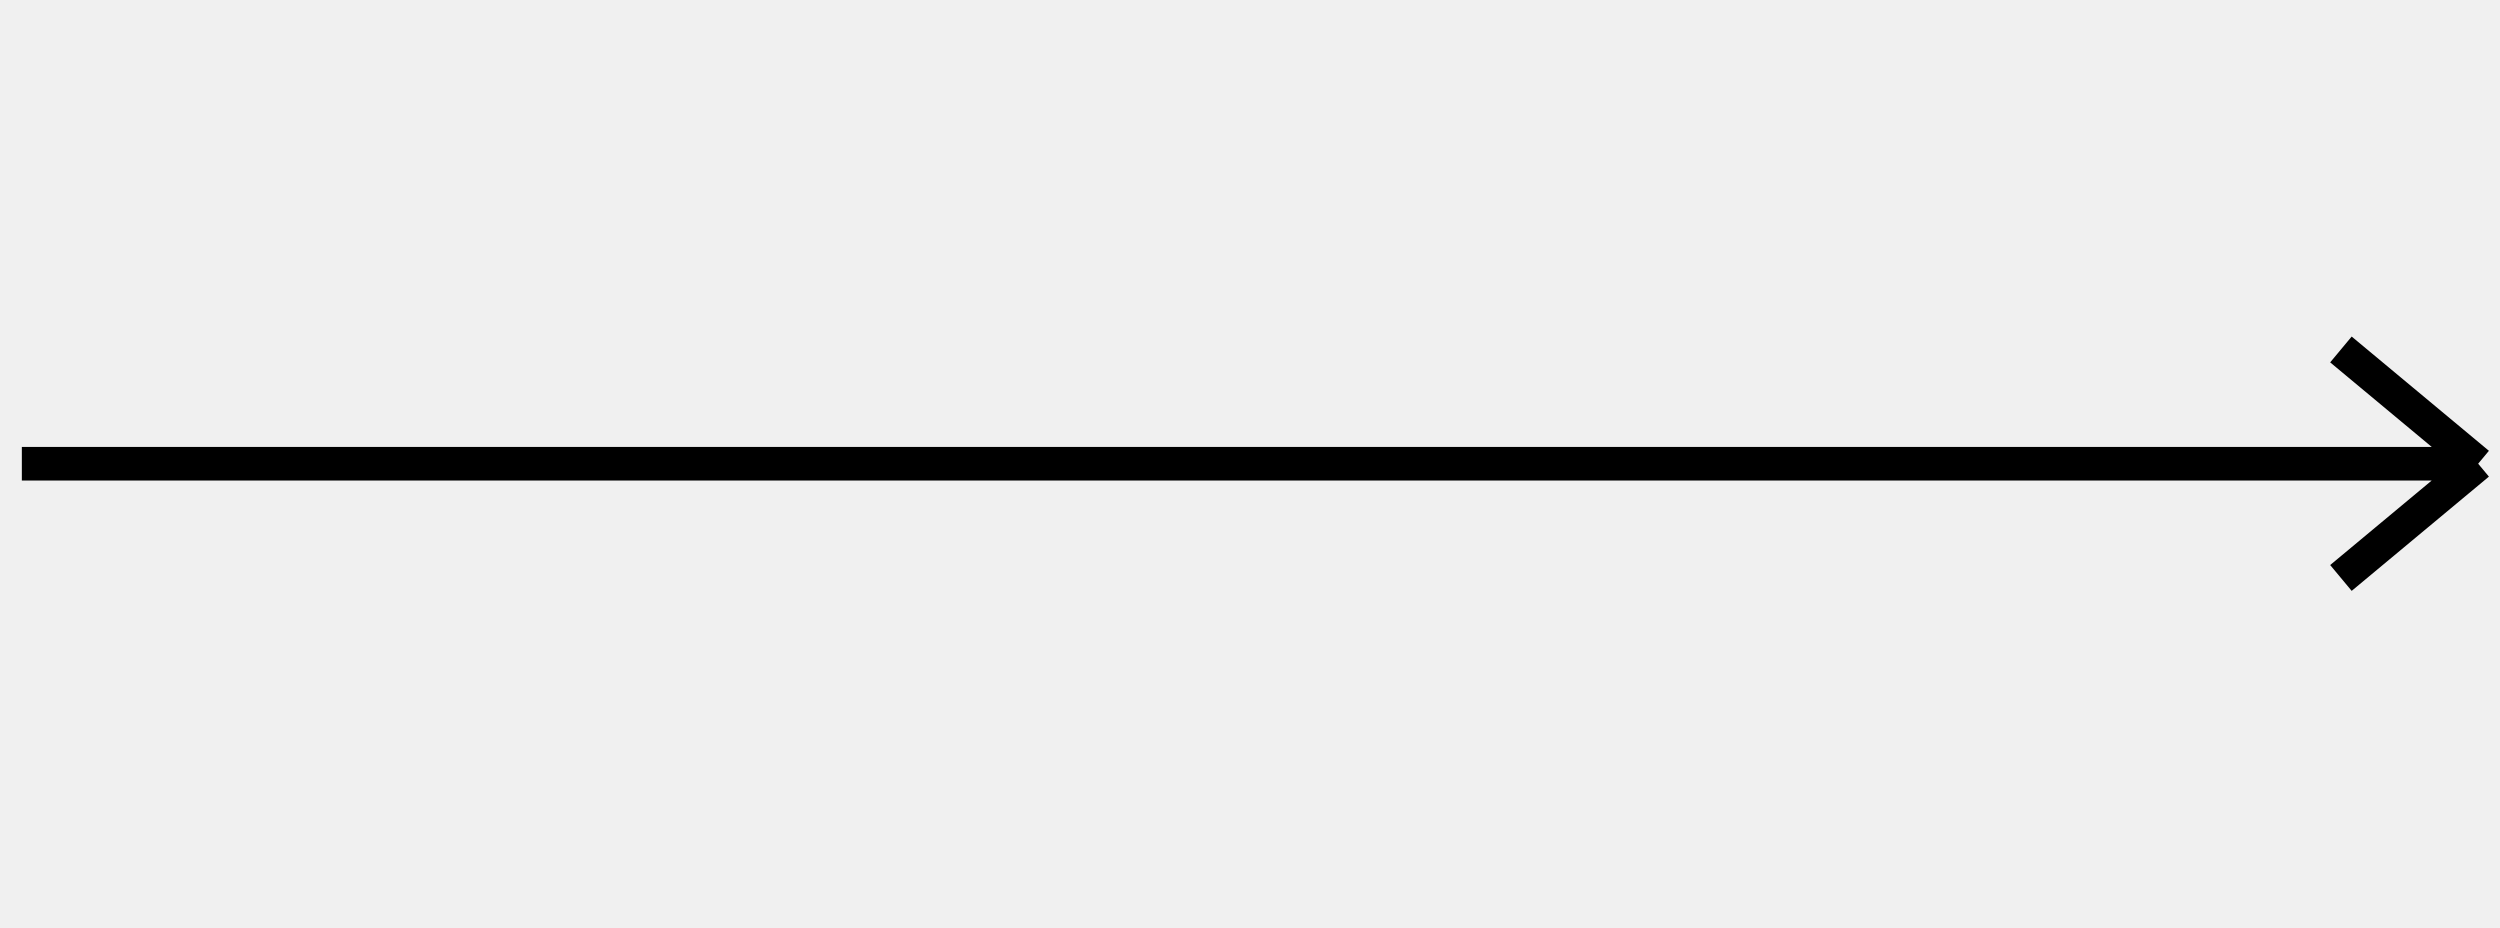
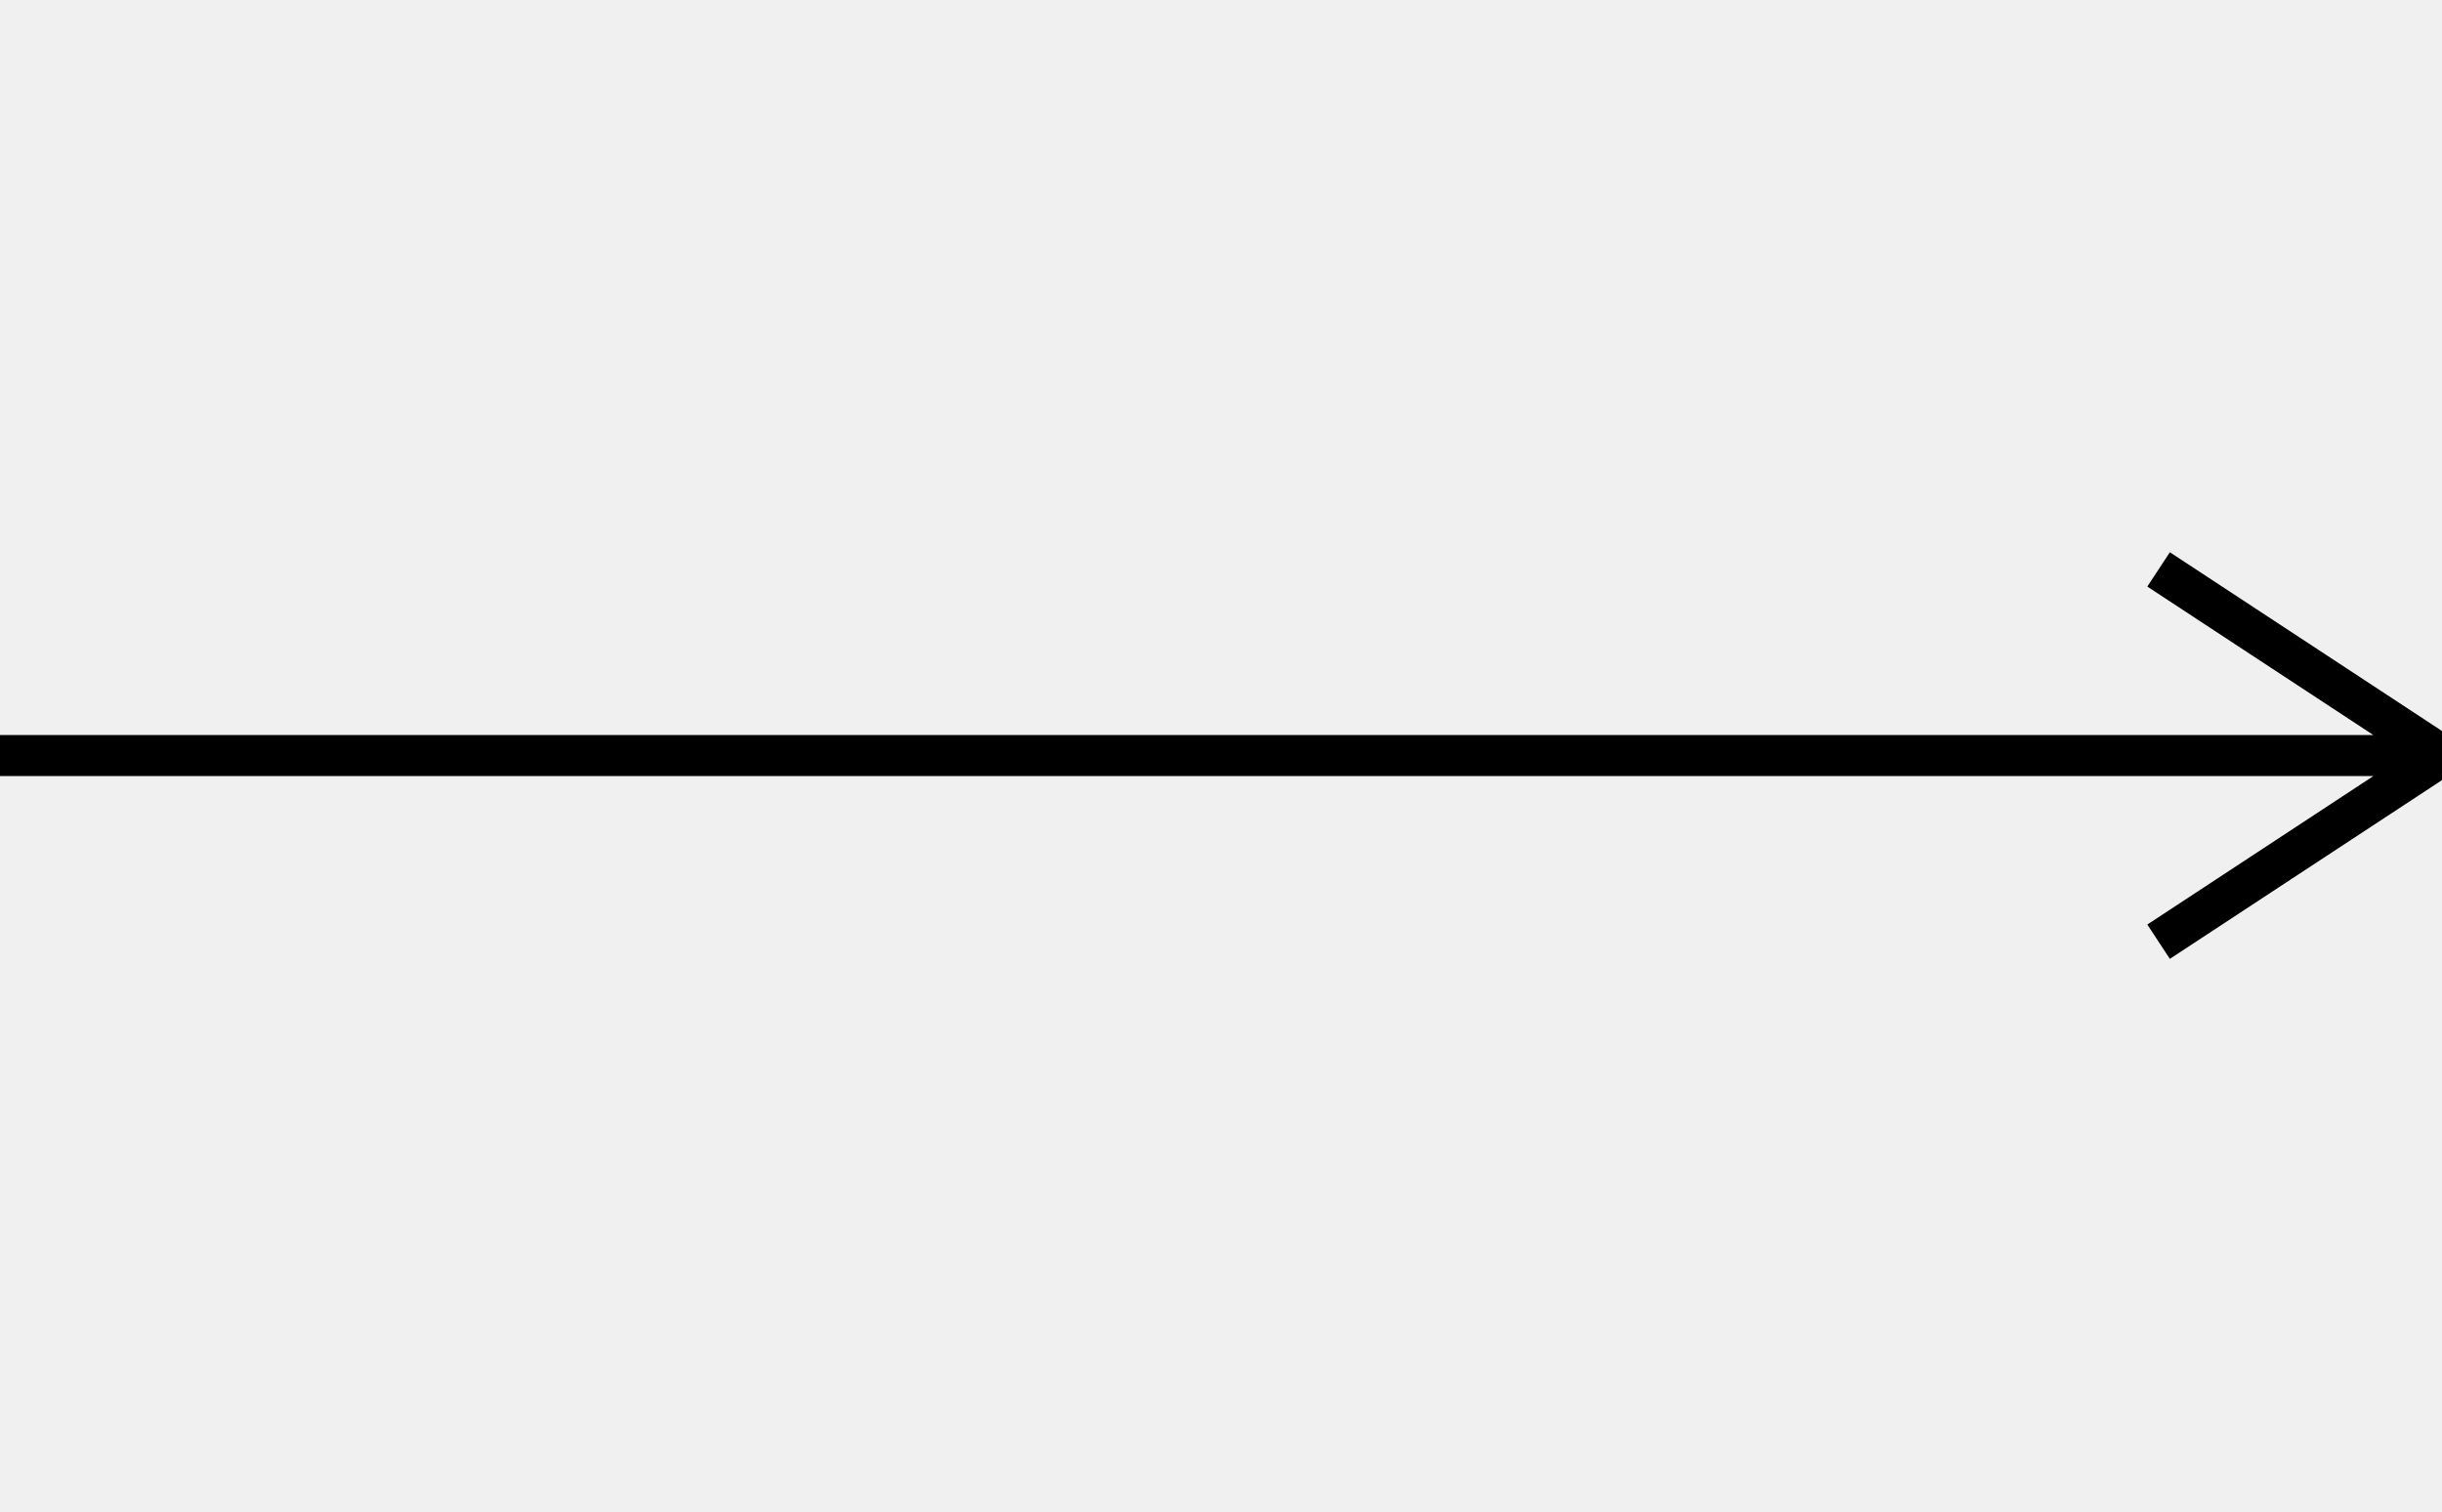
- <svg xmlns="http://www.w3.org/2000/svg" width="1488" height="552" viewBox="0 0 1488 552" fill="none">
-   <path d="M13 276L1475 276M1475 276L1393.32 208M1475 276L1393.32 344" stroke="black" stroke-width="20" />
+ <svg xmlns="http://www.w3.org/2000/svg" width="892" height="552" viewBox="0 0 892 552" fill="none">
+   <g clip-path="url(#clip0_150_2)">
+     <path d="M-961 276L892 276M892 276L788.475 208M892 276L788.475 344" stroke="black" stroke-width="15" />
+   </g>
+   <defs>
+     <clipPath id="clip0_150_2">
+       <rect width="892" height="552" fill="white" />
+     </clipPath>
+   </defs>
</svg>
